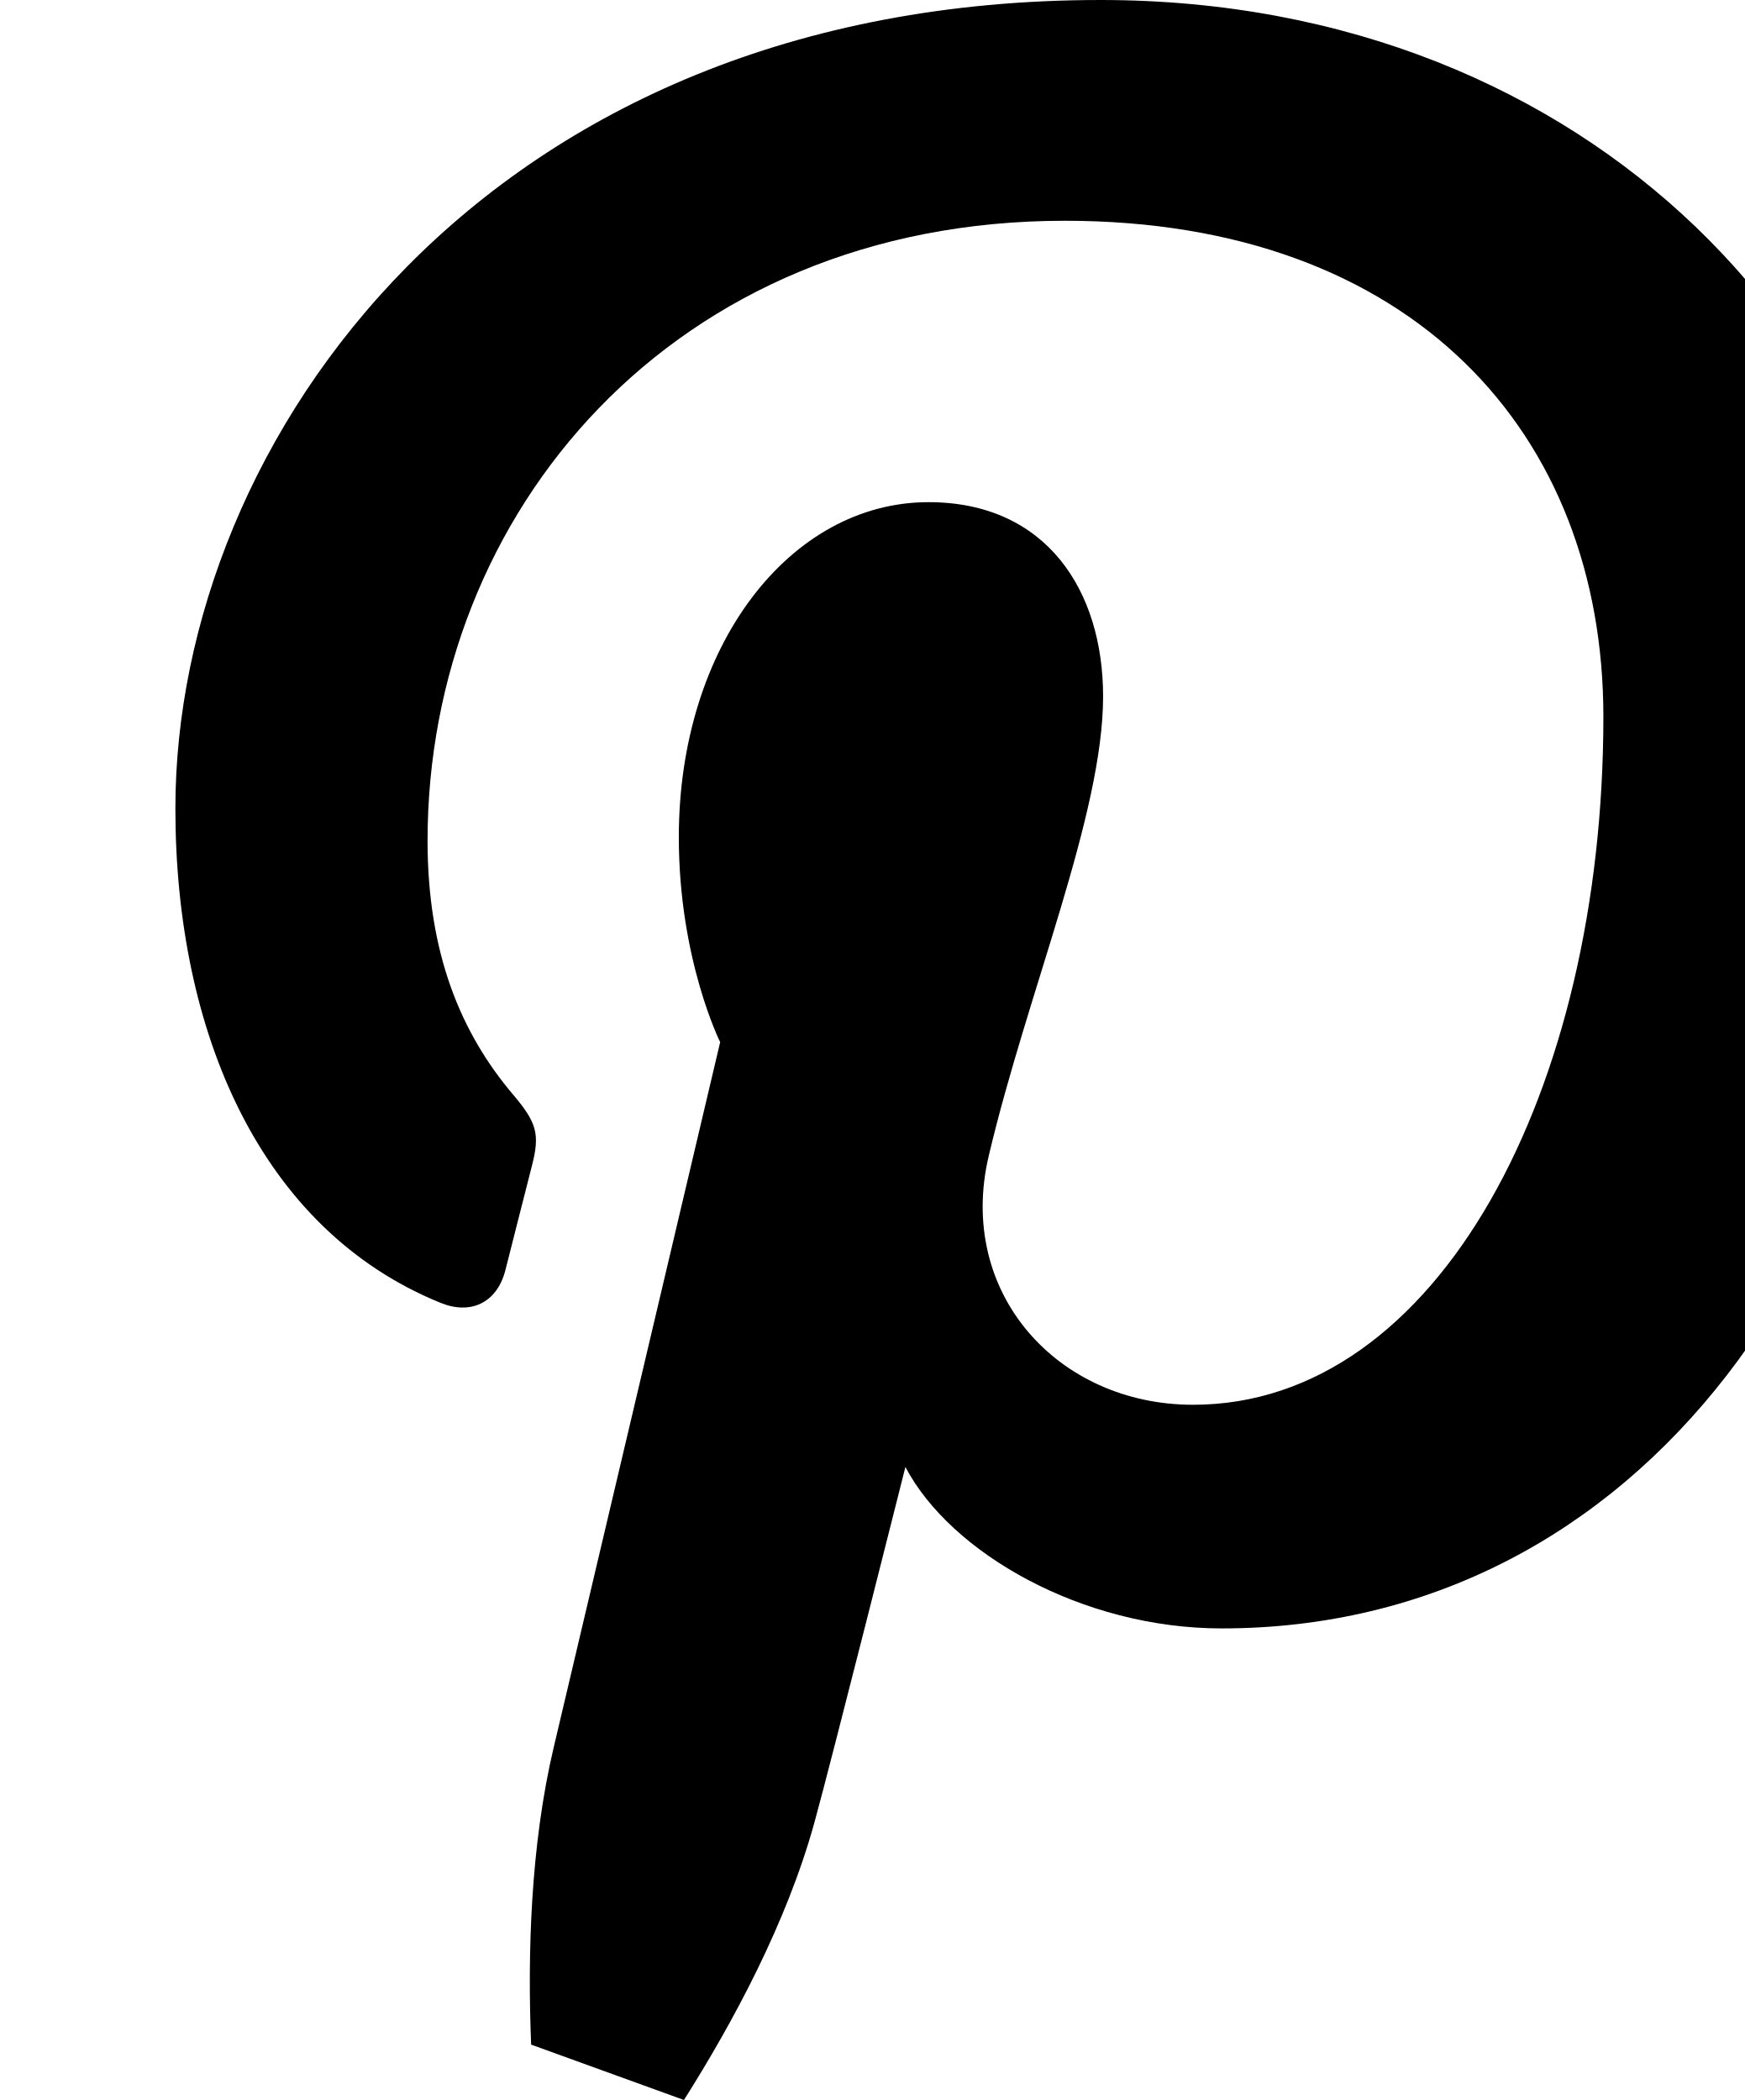
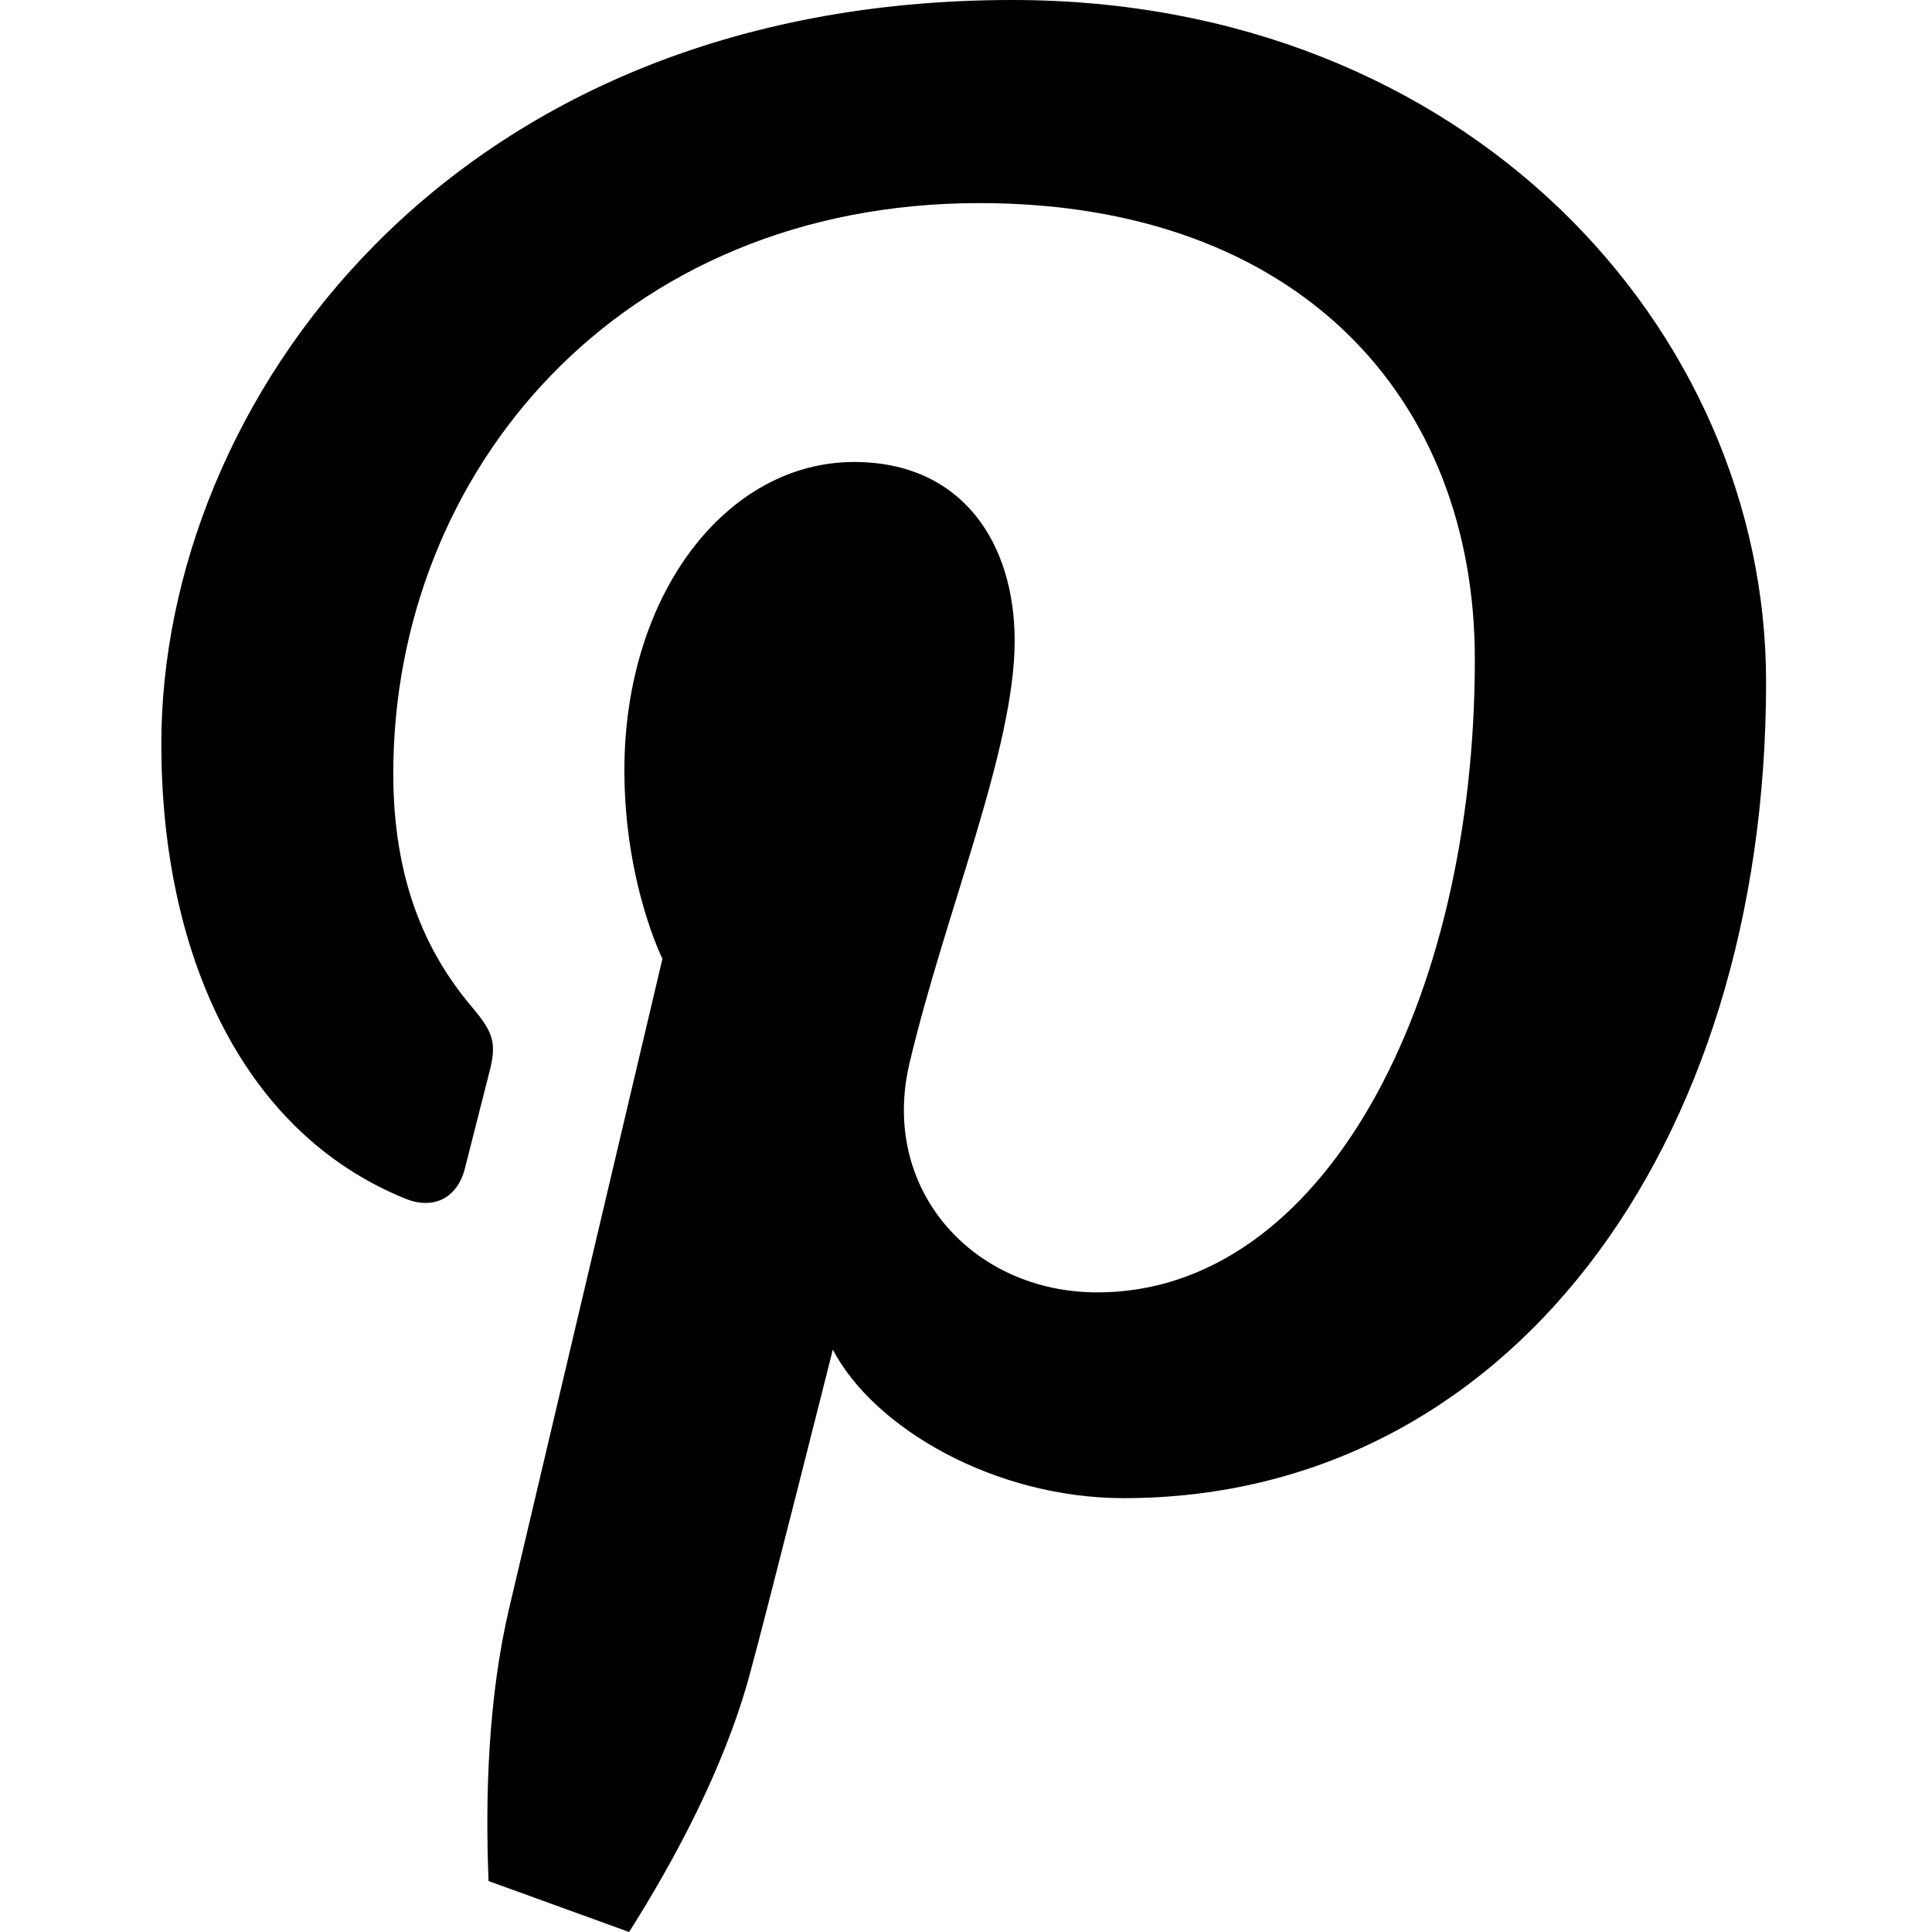
- <svg>
+ <svg viewBox="0 0 16 16">
  <path d="M8.384 0C3.698 0 1.336 3.358 1.336 6.16c0 1.696.642 3.206 2.019 3.766.226.093.428.005.494-.245.045-.174.154-.611.201-.791.065-.248.041-.335-.143-.552-.396-.468-.65-1.073-.65-1.933 0-2.492 1.864-4.723 4.854-4.723 2.647 0 4.103 1.618 4.103 3.779 0 2.843-1.257 5.242-3.126 5.242-1.031 0-1.803-.853-1.556-1.897.295-1.25.871-2.599.871-3.5 0-.807-.433-1.48-1.33-1.48-1.054 0-1.902 1.092-1.902 2.553 0 .931.315 1.561.315 1.561l-1.268 5.373c-.177.749-.2 1.575-.172 2.265L5.21 16c.374-.591.783-1.351.993-2.111.122-.439.694-2.712.694-2.712.343.654 1.344 1.23 2.409 1.23 3.169 0 5.32-2.891 5.32-6.759C14.626 2.724 12.147 0 8.384 0z" />
</svg>
